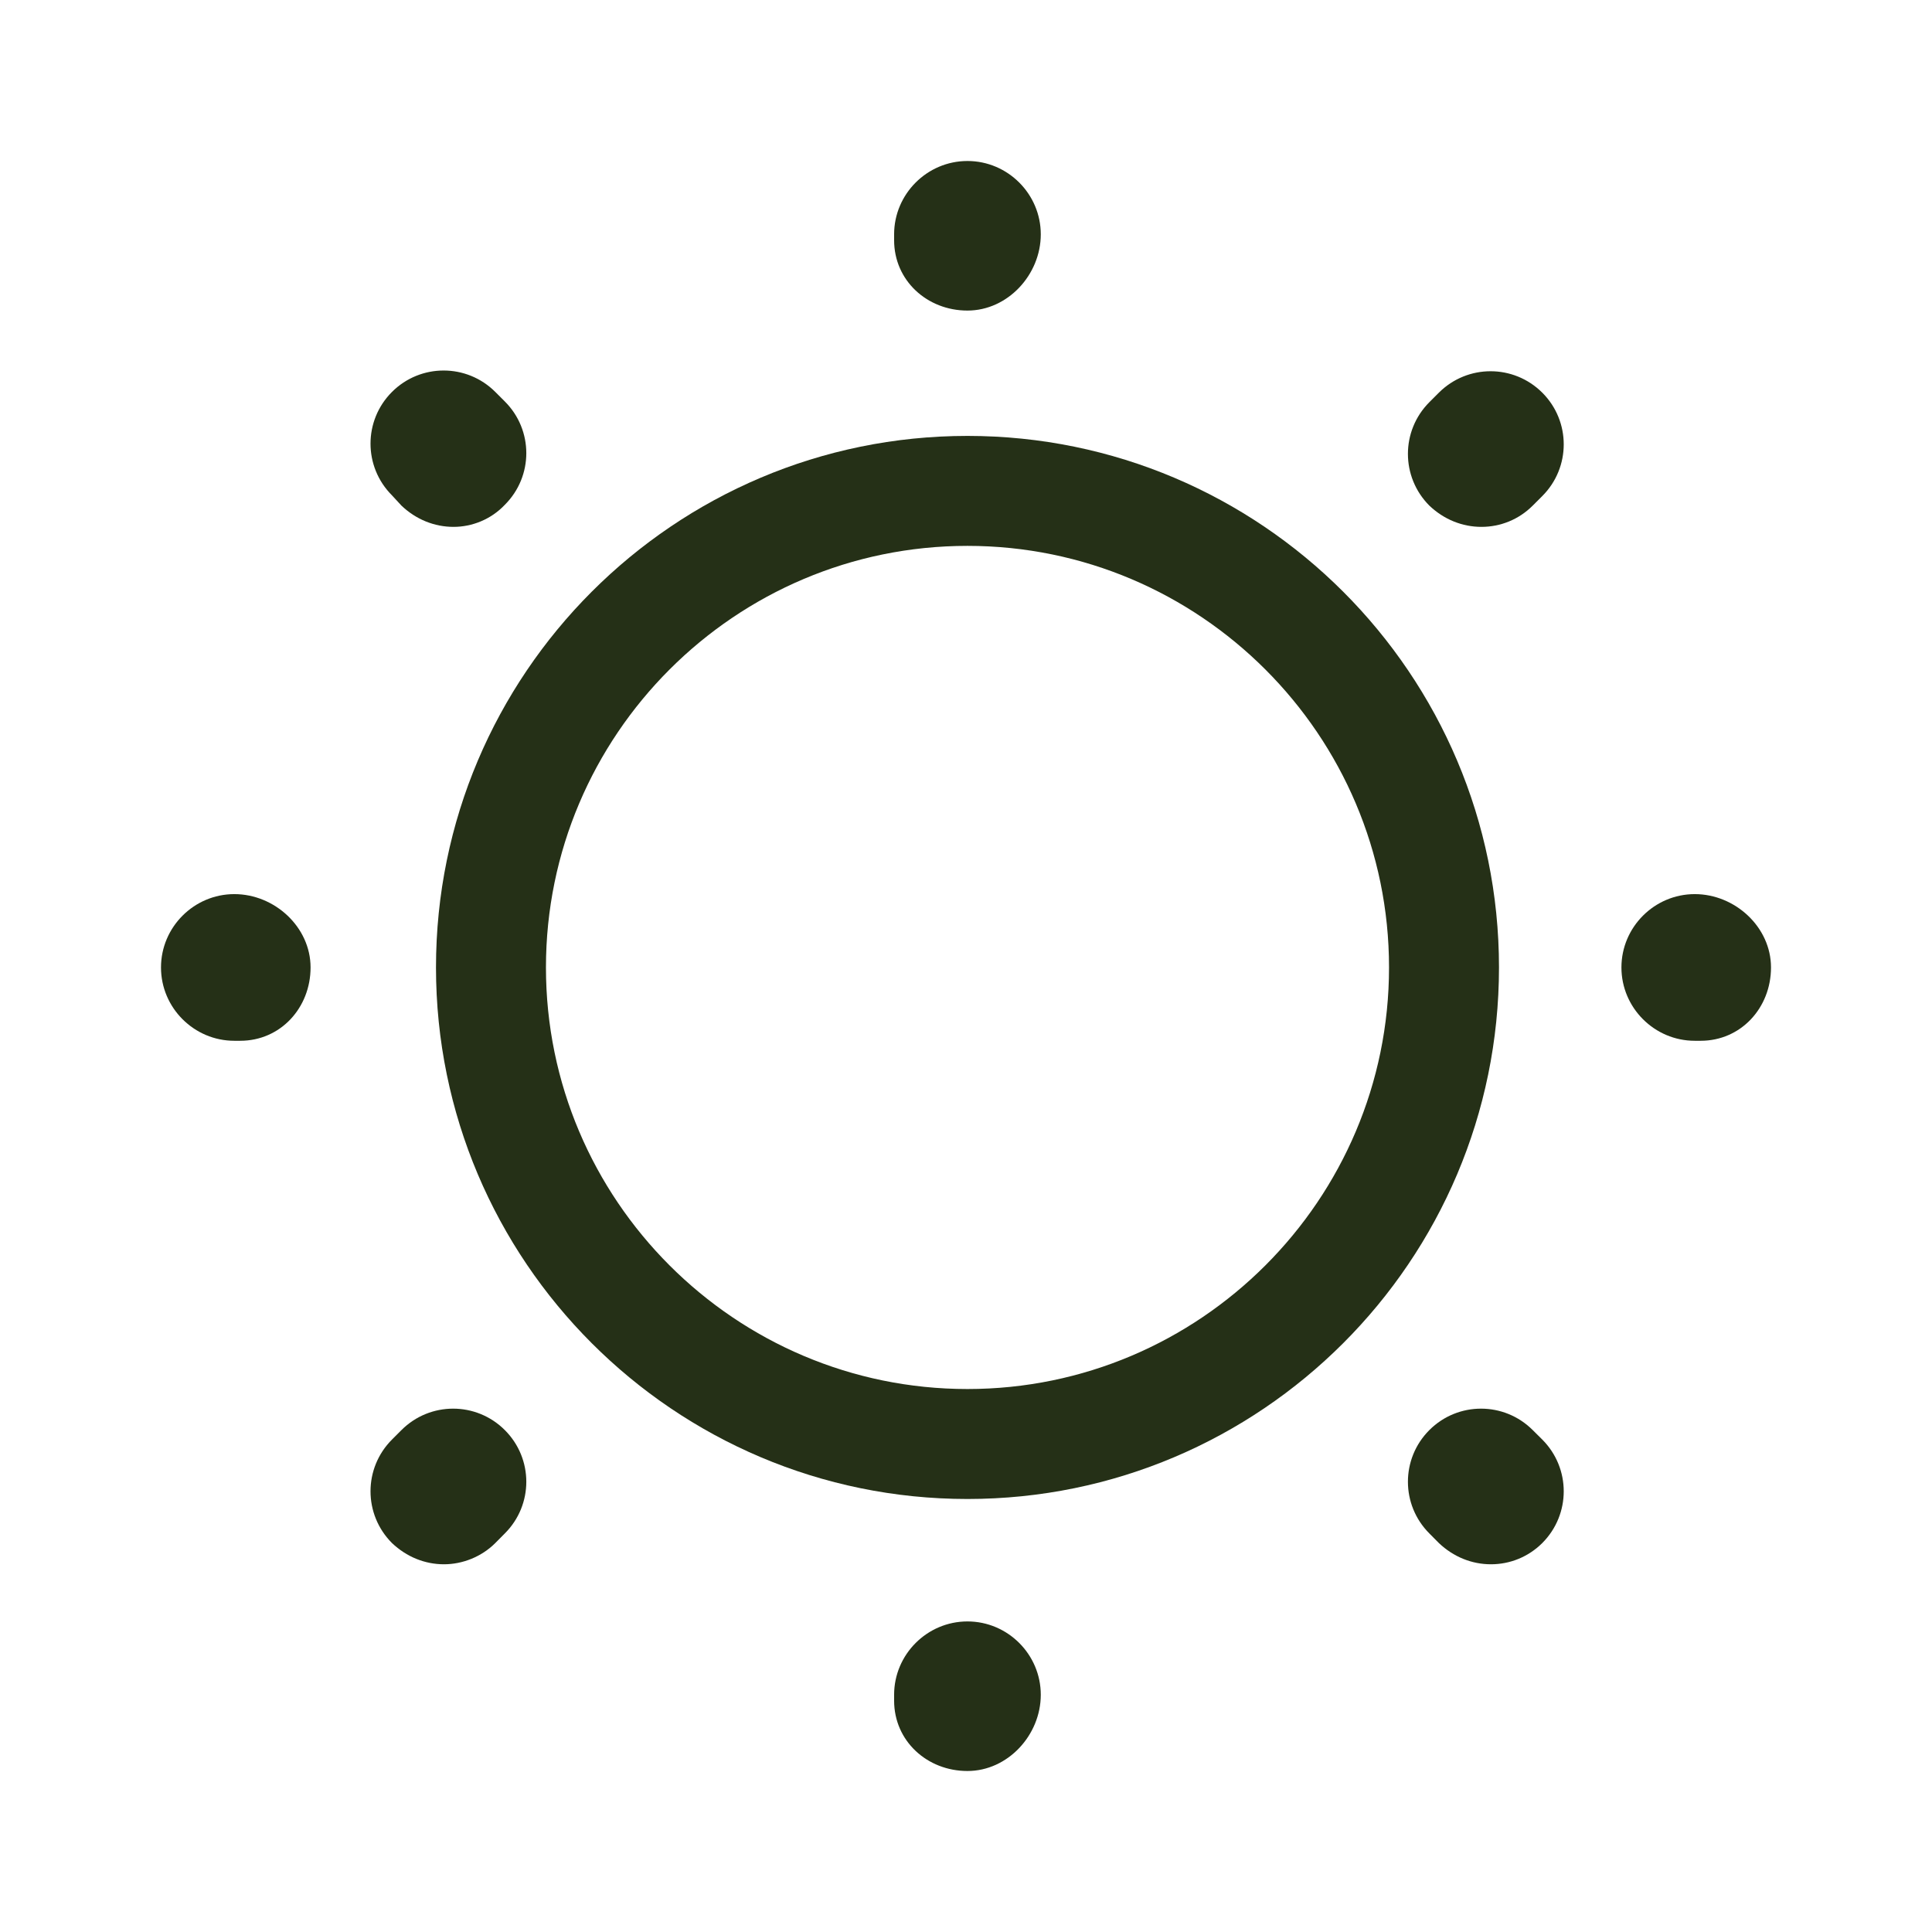
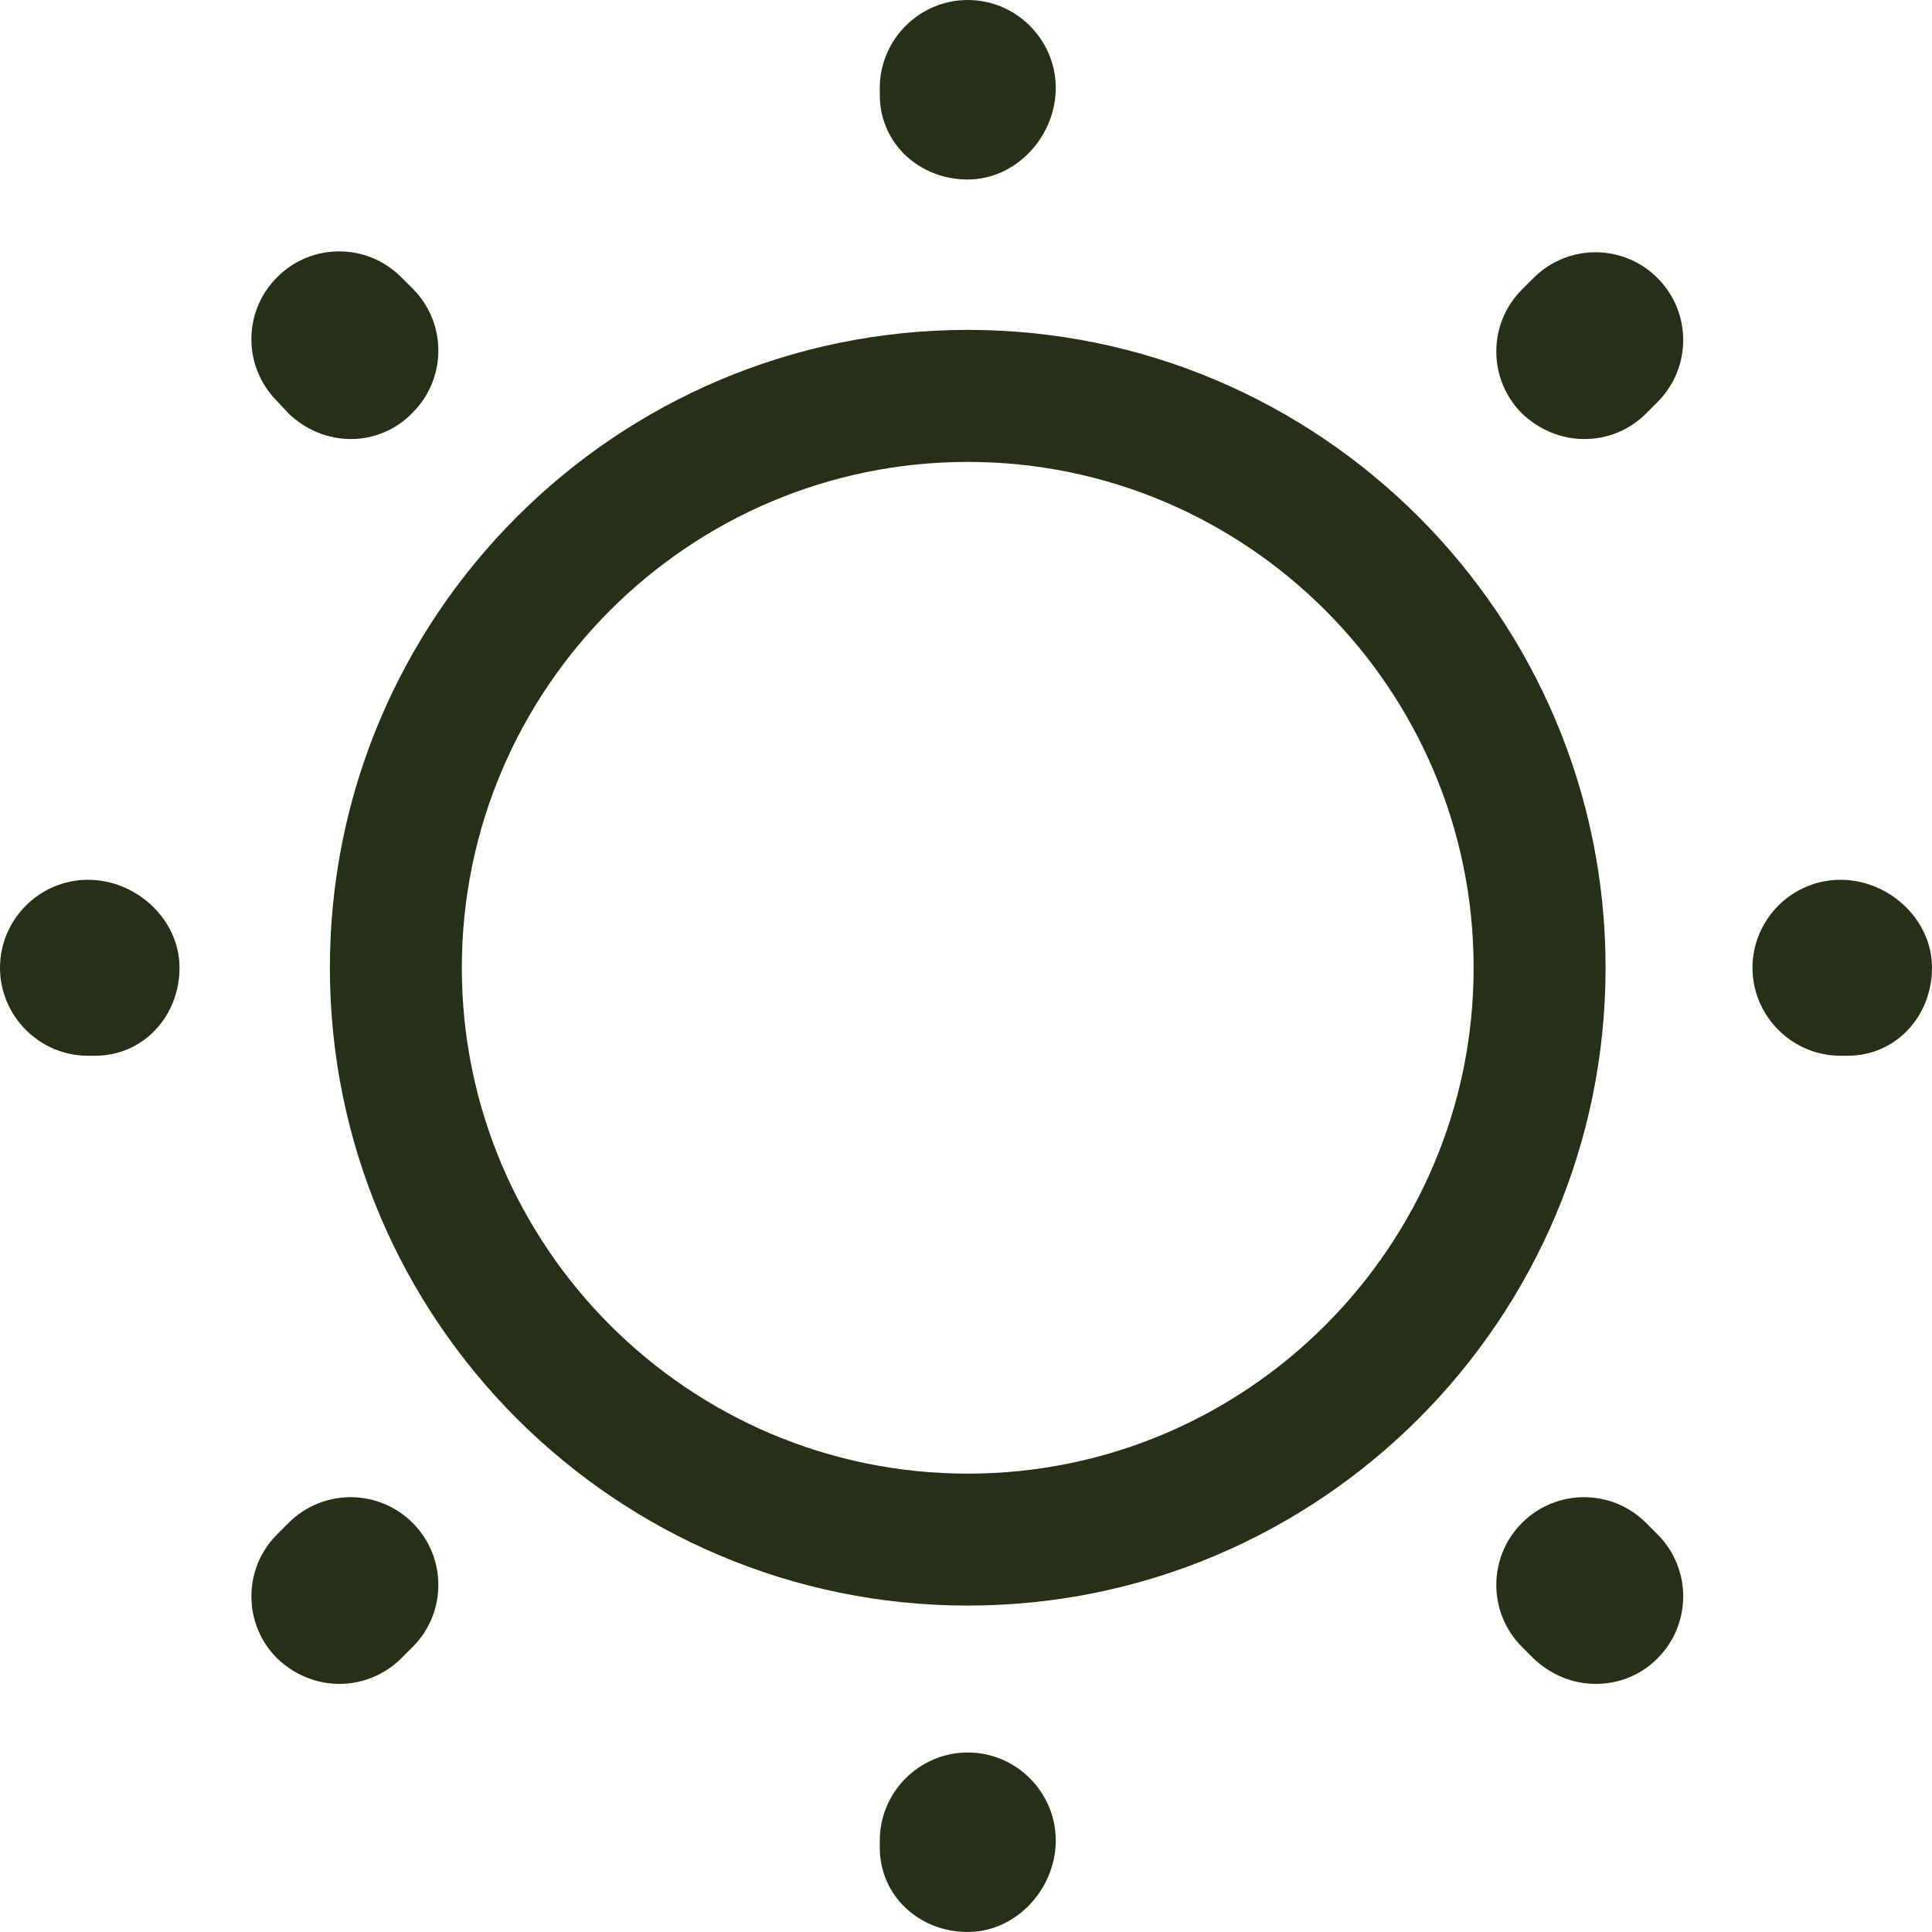
<svg xmlns="http://www.w3.org/2000/svg" width="24" height="24" viewBox="0 0 24 24" fill="none">
-   <path d="M12.018 18.621C8.375 18.621 5.416 15.661 5.416 12.018C5.416 8.375 8.375 5.415 12.018 5.415C15.661 5.415 18.621 8.375 18.621 12.018C18.621 15.661 15.661 18.621 12.018 18.621ZM12.018 6.781C9.131 6.781 6.782 9.131 6.782 12.018C6.782 14.905 9.131 17.255 12.018 17.255C14.905 17.255 17.255 14.905 17.255 12.018C17.255 9.131 14.905 6.781 12.018 6.781Z" fill="#253017" />
-   <path d="M12.018 22C11.517 22 11.107 21.627 11.107 21.126V21.053C11.107 20.552 11.517 20.142 12.018 20.142C12.519 20.142 12.929 20.552 12.929 21.053C12.929 21.554 12.519 22 12.018 22ZM18.521 19.432C18.284 19.432 18.056 19.341 17.874 19.168L17.756 19.049C17.401 18.694 17.401 18.12 17.756 17.765C18.111 17.41 18.685 17.41 19.04 17.765L19.159 17.883C19.514 18.239 19.514 18.812 19.159 19.168C18.985 19.341 18.758 19.432 18.521 19.432ZM5.515 19.432C5.279 19.432 5.051 19.341 4.869 19.168C4.514 18.812 4.514 18.239 4.869 17.883L4.987 17.765C5.342 17.41 5.916 17.41 6.271 17.765C6.627 18.12 6.627 18.694 6.271 19.049L6.153 19.168C5.98 19.341 5.743 19.432 5.515 19.432ZM21.126 12.929H21.053C20.552 12.929 20.142 12.519 20.142 12.018C20.142 11.517 20.552 11.107 21.053 11.107C21.554 11.107 22 11.517 22 12.018C22 12.519 21.627 12.929 21.126 12.929ZM2.984 12.929H2.911C2.41 12.929 2 12.519 2 12.018C2 11.517 2.41 11.107 2.911 11.107C3.412 11.107 3.858 11.517 3.858 12.018C3.858 12.519 3.485 12.929 2.984 12.929ZM18.403 6.545C18.166 6.545 17.938 6.454 17.756 6.281C17.401 5.925 17.401 5.352 17.756 4.996L17.874 4.878C18.23 4.523 18.803 4.523 19.159 4.878C19.514 5.233 19.514 5.807 19.159 6.162L19.04 6.281C18.867 6.454 18.639 6.545 18.403 6.545ZM5.634 6.545C5.397 6.545 5.169 6.454 4.987 6.281L4.869 6.153C4.514 5.798 4.514 5.224 4.869 4.869C5.224 4.514 5.798 4.514 6.153 4.869L6.271 4.987C6.627 5.342 6.627 5.916 6.271 6.271C6.098 6.454 5.862 6.545 5.634 6.545ZM12.018 3.858C11.517 3.858 11.107 3.485 11.107 2.984V2.911C11.107 2.41 11.517 2 12.018 2C12.519 2 12.929 2.41 12.929 2.911C12.929 3.412 12.519 3.858 12.018 3.858Z" fill="#253017" />
+   <path d="M12.022 19.945C7.65 19.945 4.098 16.393 4.098 12.022C4.098 7.65 7.65 4.098 12.022 4.098C16.393 4.098 19.945 7.65 19.945 12.022C19.945 16.393 16.393 19.945 12.022 19.945ZM12.022 5.738C8.557 5.738 5.737 8.557 5.737 12.022C5.737 15.486 8.557 18.306 12.022 18.306C15.486 18.306 18.306 15.486 18.306 12.022C18.306 8.557 15.486 5.738 12.022 5.738Z" fill="#253017" />
+   <path d="M12.022 24C11.421 24 10.929 23.552 10.929 22.951V22.863C10.929 22.262 11.421 21.77 12.022 21.77C12.623 21.77 13.115 22.262 13.115 22.863C13.115 23.465 12.623 24 12.022 24ZM19.825 20.918C19.541 20.918 19.268 20.809 19.049 20.601L18.907 20.459C18.481 20.033 18.481 19.344 18.907 18.918C19.333 18.492 20.022 18.492 20.448 18.918L20.59 19.06C21.016 19.486 21.016 20.175 20.59 20.601C20.383 20.809 20.109 20.918 19.825 20.918ZM4.219 20.918C3.934 20.918 3.661 20.809 3.443 20.601C3.016 20.175 3.016 19.486 3.443 19.06L3.585 18.918C4.011 18.492 4.699 18.492 5.126 18.918C5.552 19.344 5.552 20.033 5.126 20.459L4.984 20.601C4.776 20.809 4.492 20.918 4.219 20.918ZM22.951 13.115H22.863C22.262 13.115 21.77 12.623 21.77 12.022C21.77 11.421 22.262 10.929 22.863 10.929C23.465 10.929 24 11.421 24 12.022C24 12.623 23.552 13.115 22.951 13.115ZM1.18 13.115H1.093C0.492 13.115 0 12.623 0 12.022C0 11.421 0.492 10.929 1.093 10.929C1.694 10.929 2.23 11.421 2.23 12.022C2.23 12.623 1.781 13.115 1.18 13.115ZM19.683 5.454C19.399 5.454 19.126 5.344 18.907 5.137C18.481 4.71 18.481 4.022 18.907 3.596L19.049 3.454C19.475 3.027 20.164 3.027 20.59 3.454C21.016 3.88 21.016 4.568 20.59 4.995L20.448 5.137C20.24 5.344 19.967 5.454 19.683 5.454ZM4.361 5.454C4.077 5.454 3.803 5.344 3.585 5.137L3.443 4.984C3.016 4.557 3.016 3.869 3.443 3.443C3.869 3.016 4.557 3.016 4.984 3.443L5.126 3.585C5.552 4.011 5.552 4.699 5.126 5.126C4.918 5.344 4.634 5.454 4.361 5.454ZM12.022 2.23C11.421 2.23 10.929 1.781 10.929 1.18V1.093C10.929 0.492 11.421 0 12.022 0C12.623 0 13.115 0.492 13.115 1.093C13.115 1.694 12.623 2.23 12.022 2.23Z" fill="#253017" />
</svg>
